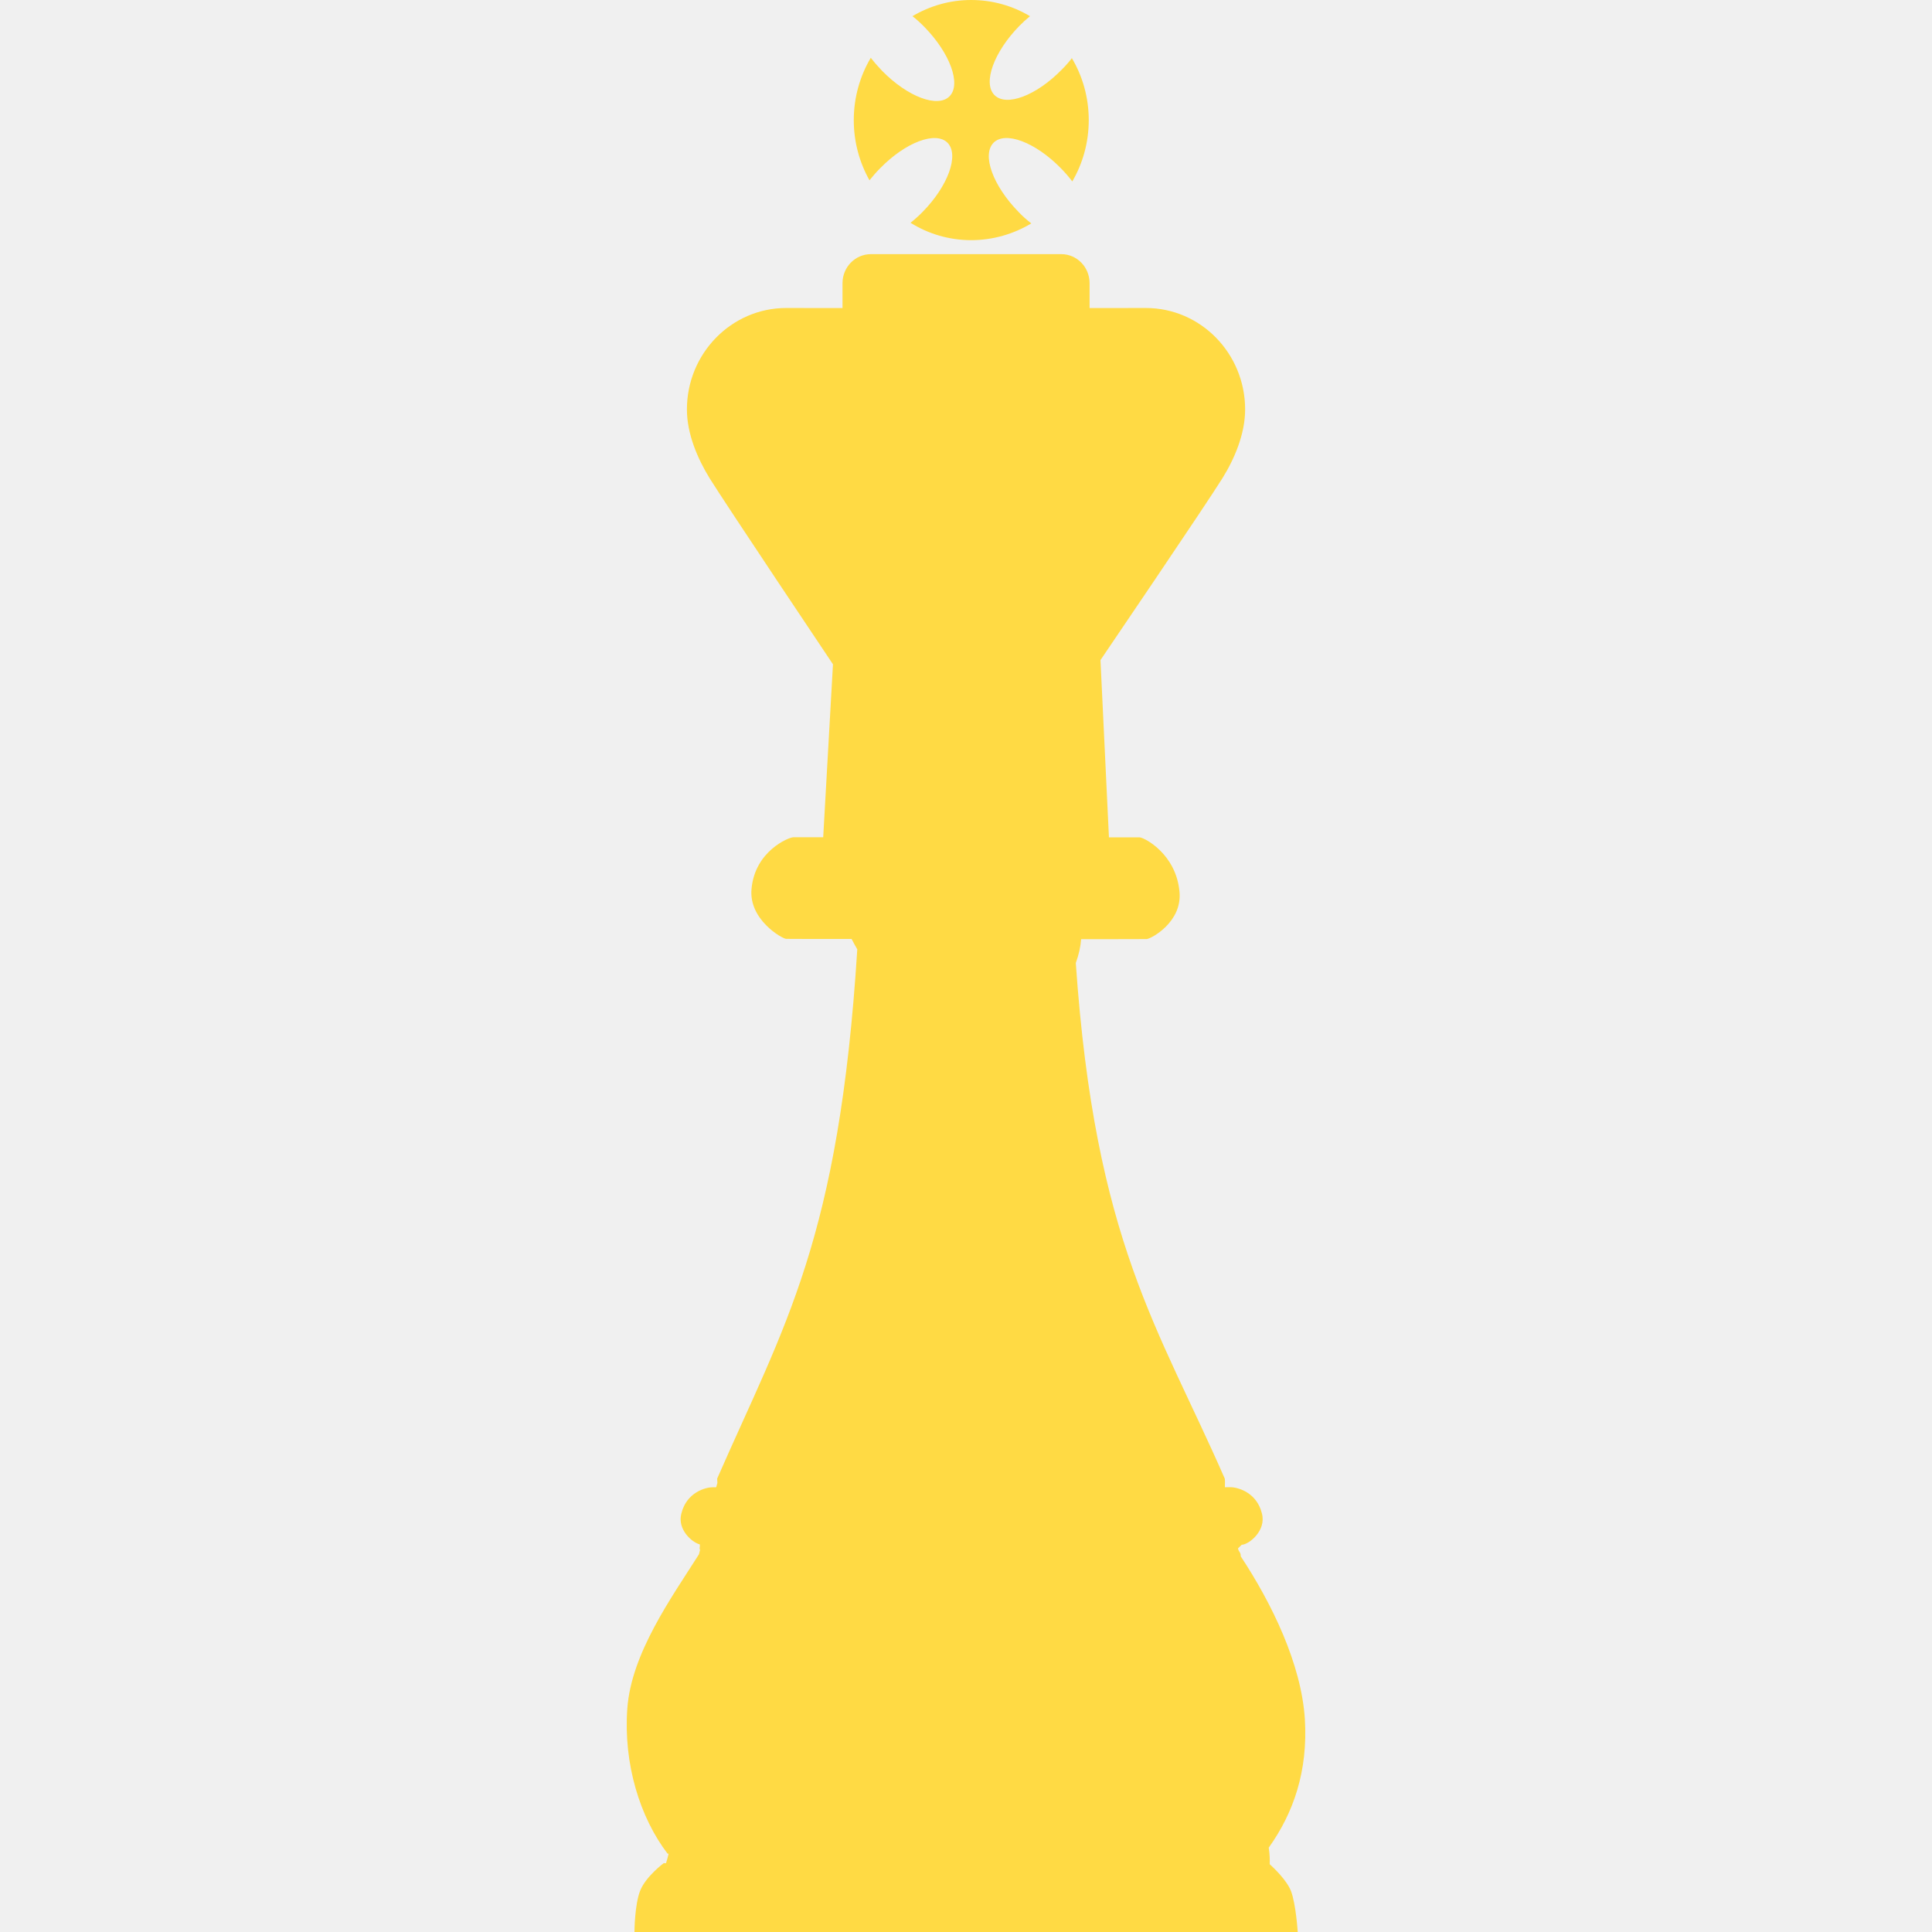
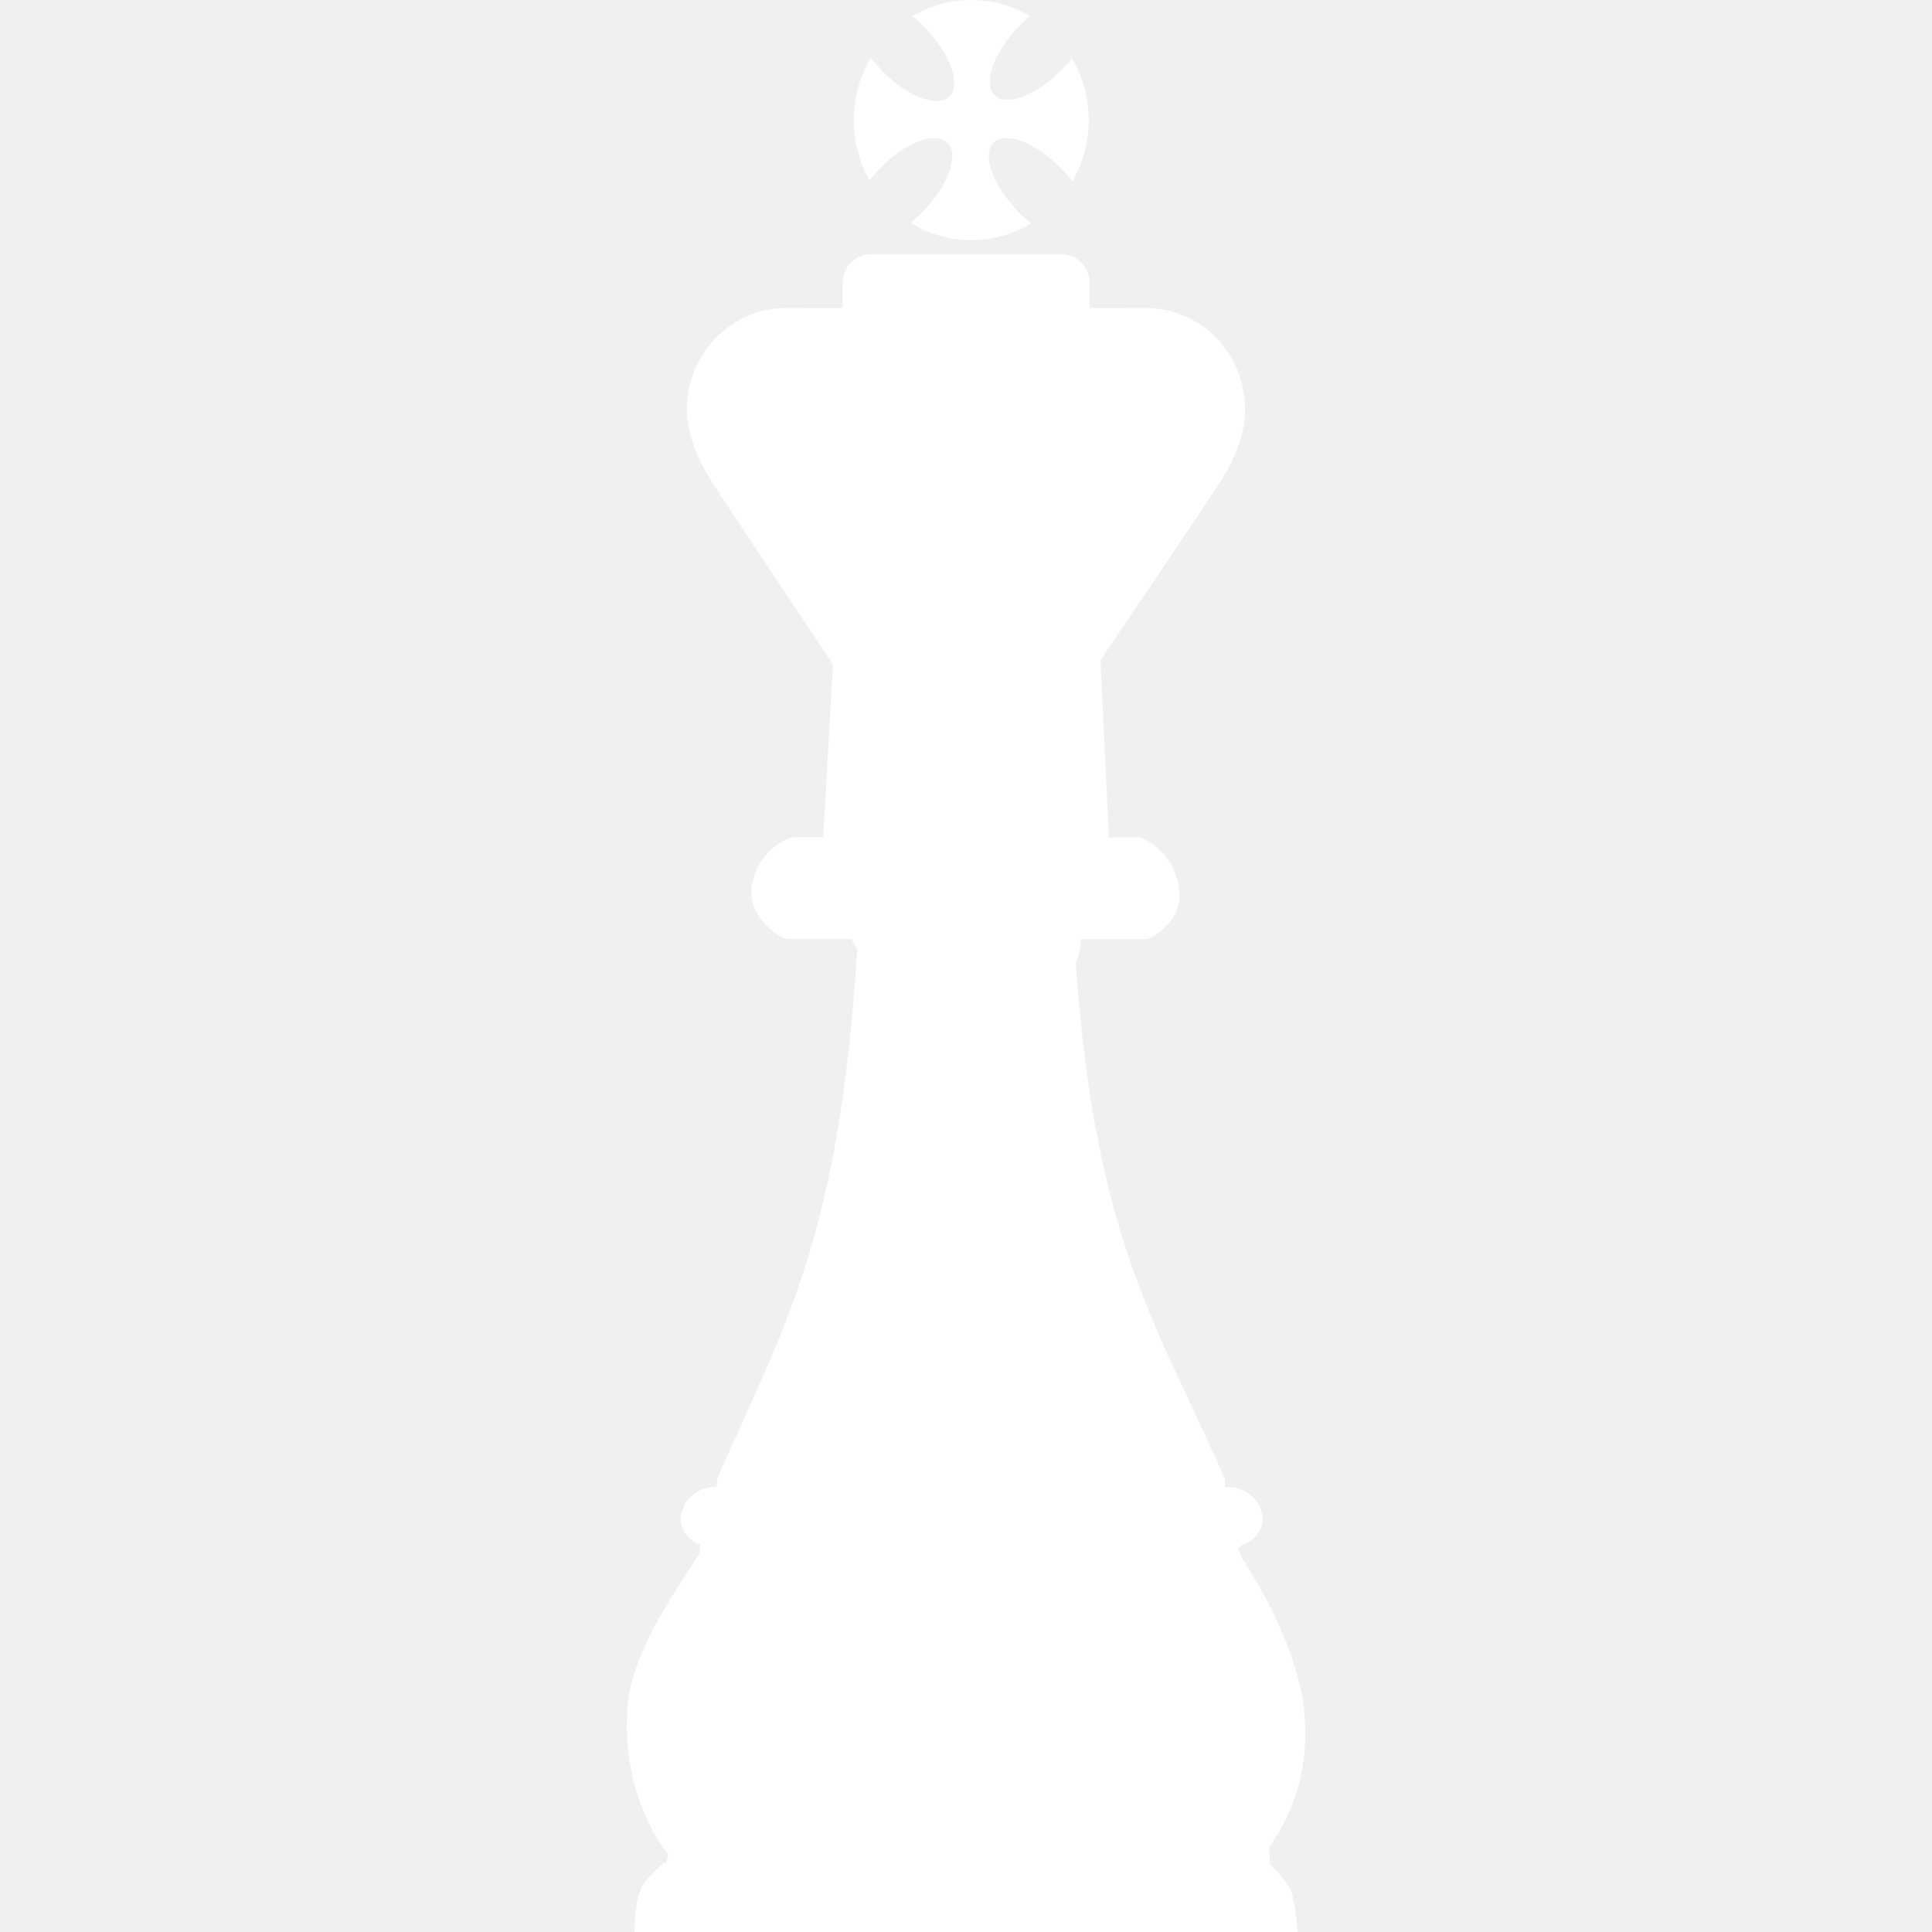
<svg xmlns="http://www.w3.org/2000/svg" version="1.1" id="Capa_1" x="0px" y="0px" width="512px" height="512px" viewBox="0 0 41.325 41.325" style="enable-background:new 0 0 41.325 41.325;" xml:space="preserve">
  <defs id="defs39" />
-   <g id="g4">
-     <path d="M27.615,40.452c0.106,0.283,0.143,0.873,0.143,0.873H13.571c0,0,0.002-0.595,0.127-0.896   c0.125-0.299,0.498-0.576,0.498-0.576h0.05c0.02-0.063,0.039-0.133,0.056-0.203H14.28c-0.591-0.772-0.947-1.92-0.862-3.104   s0.949-2.379,1.532-3.299l0.023-0.09c-0.021-0.068,0.006-0.052-0.005-0.123c-0.169-0.043-0.484-0.32-0.394-0.66   c0.113-0.461,0.526-0.562,0.672-0.562h0.073l0.026-0.092l-0.005-0.093c1.442-3.293,2.606-5.104,2.997-11.321   c-0.042-0.074-0.084-0.148-0.122-0.222c-0.752,0-1.372,0-1.401-0.002c-0.098-0.011-0.801-0.418-0.739-1.068   c0.072-0.812,0.799-1.105,0.893-1.105c0.022,0,0.276,0,0.64,0l0.209-3.7c0,0-2.284-3.409-2.638-3.979   c-0.254-0.413-0.486-0.945-0.486-1.472c0-1.196,0.951-2.17,2.123-2.17c0.339,0,0.866,0.001,1.205,0.001c0,0,0-0.386,0-0.531   c0-0.345,0.272-0.622,0.609-0.622c0.658,0,3.525,0,4.07,0c0.335,0,0.606,0.277,0.606,0.622c0,0.146,0,0.531,0,0.531   c0.34,0,0.865-0.001,1.204-0.001c1.173,0,2.123,0.973,2.123,2.17c0,0.525-0.229,1.059-0.486,1.472   c-0.354,0.57-2.608,3.889-2.608,3.889l0.181,3.792c0.377,0,0.634,0,0.655,0c0.094,0,0.781,0.349,0.854,1.163   c0.062,0.648-0.601,1.001-0.698,1.012c-0.027,0.002-0.645,0.002-1.406,0.002c-0.011,0.155-0.047,0.325-0.114,0.511   c0.415,5.979,1.771,7.791,3.188,11.032l0.003,0.064l-0.002,0.116c0.066,0,0.108,0,0.12,0c0.146,0,0.56,0.103,0.672,0.562   c0.098,0.369-0.277,0.664-0.433,0.67l-0.078,0.076c0.008,0.072,0.062,0.08,0.058,0.17c0.663,1.006,1.297,2.301,1.372,3.486   c0.066,1.104-0.239,1.998-0.773,2.746c0.02,0.129,0.025,0.248,0.021,0.354C27.24,39.95,27.522,40.212,27.615,40.452z M18.824,3.601   c0.546-0.559,1.191-0.803,1.445-0.546c0.25,0.26,0.012,0.921-0.534,1.477c-0.084,0.086-0.173,0.165-0.259,0.233   c0.378,0.237,0.825,0.372,1.298,0.372c0.47-0.001,0.909-0.133,1.285-0.358c-0.095-0.074-0.188-0.155-0.275-0.248   c-0.546-0.559-0.785-1.217-0.534-1.476c0.251-0.258,0.898-0.013,1.444,0.546c0.09,0.091,0.17,0.185,0.242,0.28   c0.224-0.385,0.352-0.833,0.352-1.312c0-0.484-0.131-0.938-0.361-1.325c-0.062,0.081-0.135,0.165-0.214,0.243   c-0.546,0.56-1.192,0.803-1.443,0.545c-0.251-0.256-0.014-0.917,0.532-1.476c0.075-0.076,0.151-0.146,0.229-0.21   C21.66,0.125,21.231,0,20.773,0c-0.457,0-0.886,0.127-1.256,0.346c0.089,0.069,0.178,0.15,0.261,0.236   c0.545,0.56,0.785,1.22,0.533,1.477c-0.251,0.256-0.897,0.013-1.443-0.544c-0.089-0.093-0.17-0.186-0.242-0.279   c-0.23,0.388-0.364,0.845-0.364,1.335c0,0.466,0.123,0.907,0.336,1.285C18.668,3.77,18.741,3.683,18.824,3.601z" fill="#FFDA44" id="path2" />
+   <g id="g4" style="fill:#ffffff">
+     <path d="M27.615,40.452c0.106,0.283,0.143,0.873,0.143,0.873H13.571c0,0,0.002-0.595,0.127-0.896   c0.125-0.299,0.498-0.576,0.498-0.576h0.05c0.02-0.063,0.039-0.133,0.056-0.203H14.28c-0.591-0.772-0.947-1.92-0.862-3.104   s0.949-2.379,1.532-3.299l0.023-0.09c-0.021-0.068,0.006-0.052-0.005-0.123c-0.169-0.043-0.484-0.32-0.394-0.66   c0.113-0.461,0.526-0.562,0.672-0.562h0.073l0.026-0.092l-0.005-0.093c1.442-3.293,2.606-5.104,2.997-11.321   c-0.042-0.074-0.084-0.148-0.122-0.222c-0.752,0-1.372,0-1.401-0.002c-0.098-0.011-0.801-0.418-0.739-1.068   c0.072-0.812,0.799-1.105,0.893-1.105c0.022,0,0.276,0,0.64,0l0.209-3.7c0,0-2.284-3.409-2.638-3.979   c-0.254-0.413-0.486-0.945-0.486-1.472c0-1.196,0.951-2.17,2.123-2.17c0.339,0,0.866,0.001,1.205,0.001c0,0,0-0.386,0-0.531   c0-0.345,0.272-0.622,0.609-0.622c0.658,0,3.525,0,4.07,0c0.335,0,0.606,0.277,0.606,0.622c0,0.146,0,0.531,0,0.531   c0.34,0,0.865-0.001,1.204-0.001c1.173,0,2.123,0.973,2.123,2.17c0,0.525-0.229,1.059-0.486,1.472   c-0.354,0.57-2.608,3.889-2.608,3.889l0.181,3.792c0.377,0,0.634,0,0.655,0c0.094,0,0.781,0.349,0.854,1.163   c0.062,0.648-0.601,1.001-0.698,1.012c-0.027,0.002-0.645,0.002-1.406,0.002c-0.011,0.155-0.047,0.325-0.114,0.511   c0.415,5.979,1.771,7.791,3.188,11.032l0.003,0.064l-0.002,0.116c0.066,0,0.108,0,0.12,0c0.146,0,0.56,0.103,0.672,0.562   c0.098,0.369-0.277,0.664-0.433,0.67l-0.078,0.076c0.008,0.072,0.062,0.08,0.058,0.17c0.663,1.006,1.297,2.301,1.372,3.486   c0.066,1.104-0.239,1.998-0.773,2.746c0.02,0.129,0.025,0.248,0.021,0.354C27.24,39.95,27.522,40.212,27.615,40.452z M18.824,3.601   c0.546-0.559,1.191-0.803,1.445-0.546c0.25,0.26,0.012,0.921-0.534,1.477c-0.084,0.086-0.173,0.165-0.259,0.233   c0.378,0.237,0.825,0.372,1.298,0.372c0.47-0.001,0.909-0.133,1.285-0.358c-0.095-0.074-0.188-0.155-0.275-0.248   c-0.546-0.559-0.785-1.217-0.534-1.476c0.251-0.258,0.898-0.013,1.444,0.546c0.09,0.091,0.17,0.185,0.242,0.28   c0.224-0.385,0.352-0.833,0.352-1.312c0-0.484-0.131-0.938-0.361-1.325c-0.062,0.081-0.135,0.165-0.214,0.243   c-0.546,0.56-1.192,0.803-1.443,0.545c-0.251-0.256-0.014-0.917,0.532-1.476c0.075-0.076,0.151-0.146,0.229-0.21   C21.66,0.125,21.231,0,20.773,0c-0.457,0-0.886,0.127-1.256,0.346c0.089,0.069,0.178,0.15,0.261,0.236   c0.545,0.56,0.785,1.22,0.533,1.477c-0.251,0.256-0.897,0.013-1.443-0.544c-0.089-0.093-0.17-0.186-0.242-0.279   c-0.23,0.388-0.364,0.845-0.364,1.335c0,0.466,0.123,0.907,0.336,1.285C18.668,3.77,18.741,3.683,18.824,3.601z" fill="#FFDA44" id="path2" style="fill:#ffffff" />
  </g>
  <g id="g6" />
  <g id="g8" />
  <g id="g10" />
  <g id="g12" />
  <g id="g14" />
  <g id="g16" />
  <g id="g18" />
  <g id="g20" />
  <g id="g22" />
  <g id="g24" />
  <g id="g26" />
  <g id="g28" />
  <g id="g30" />
  <g id="g32" />
  <g id="g34" />
</svg>
